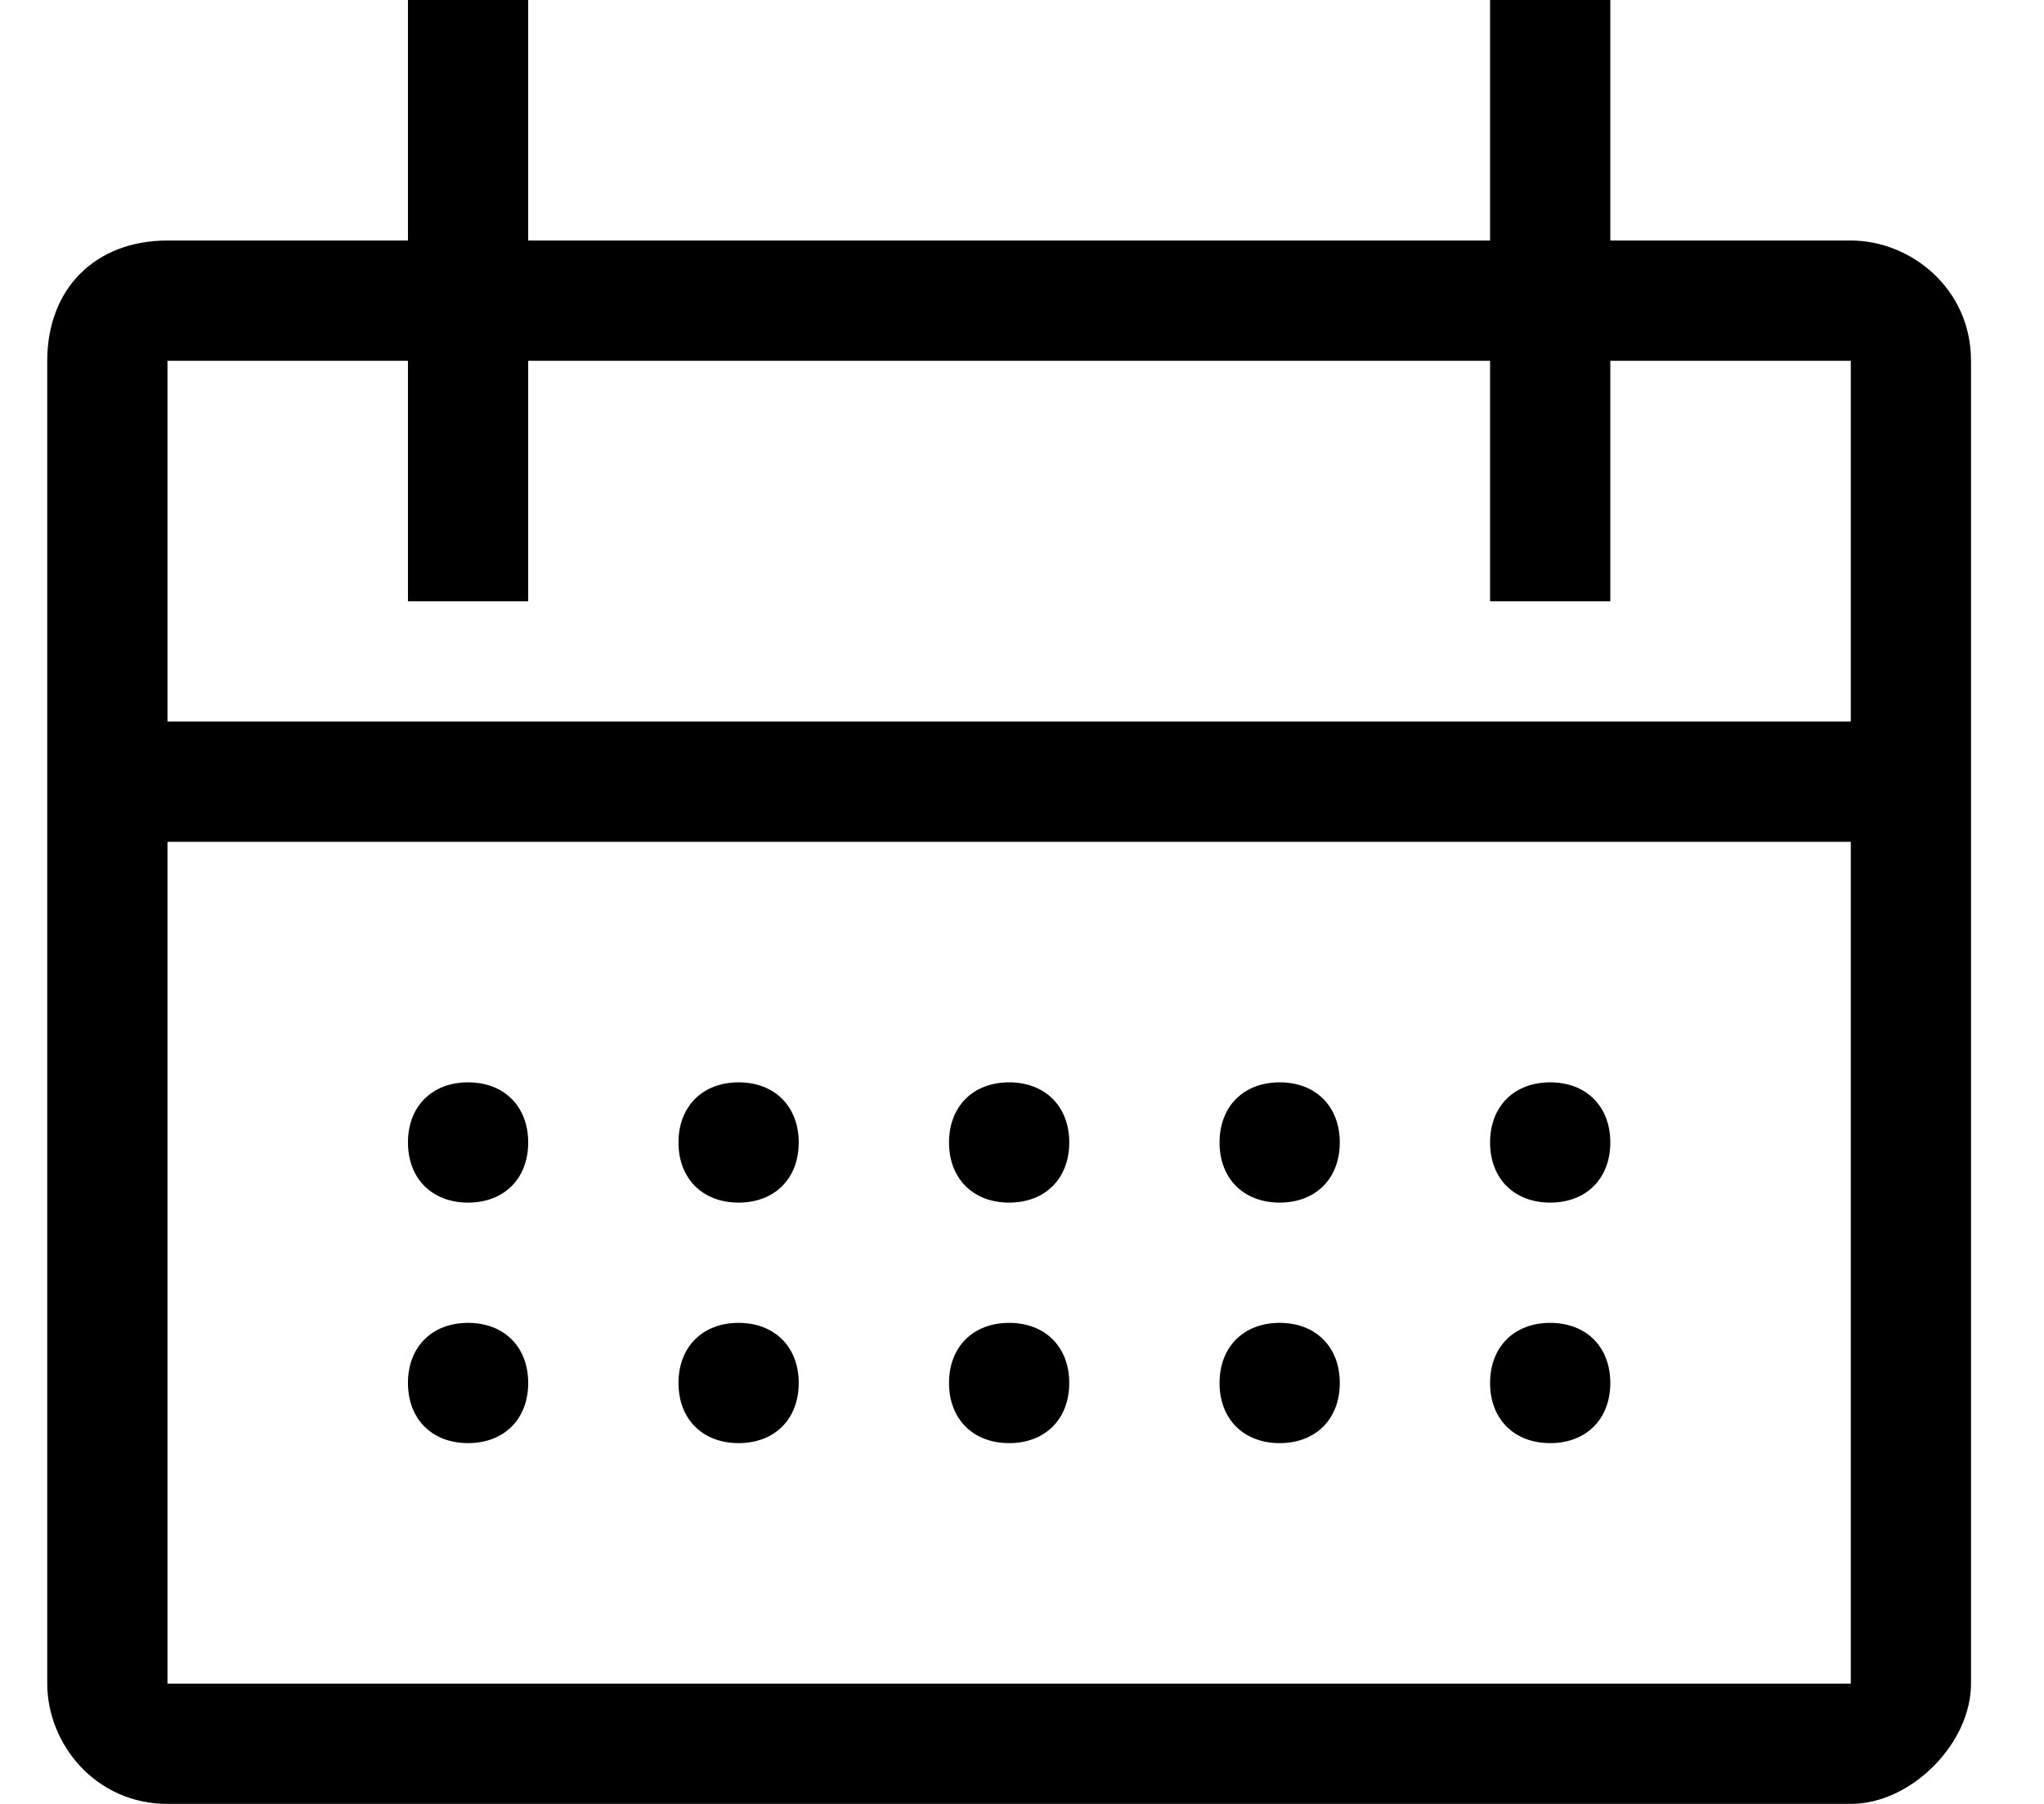
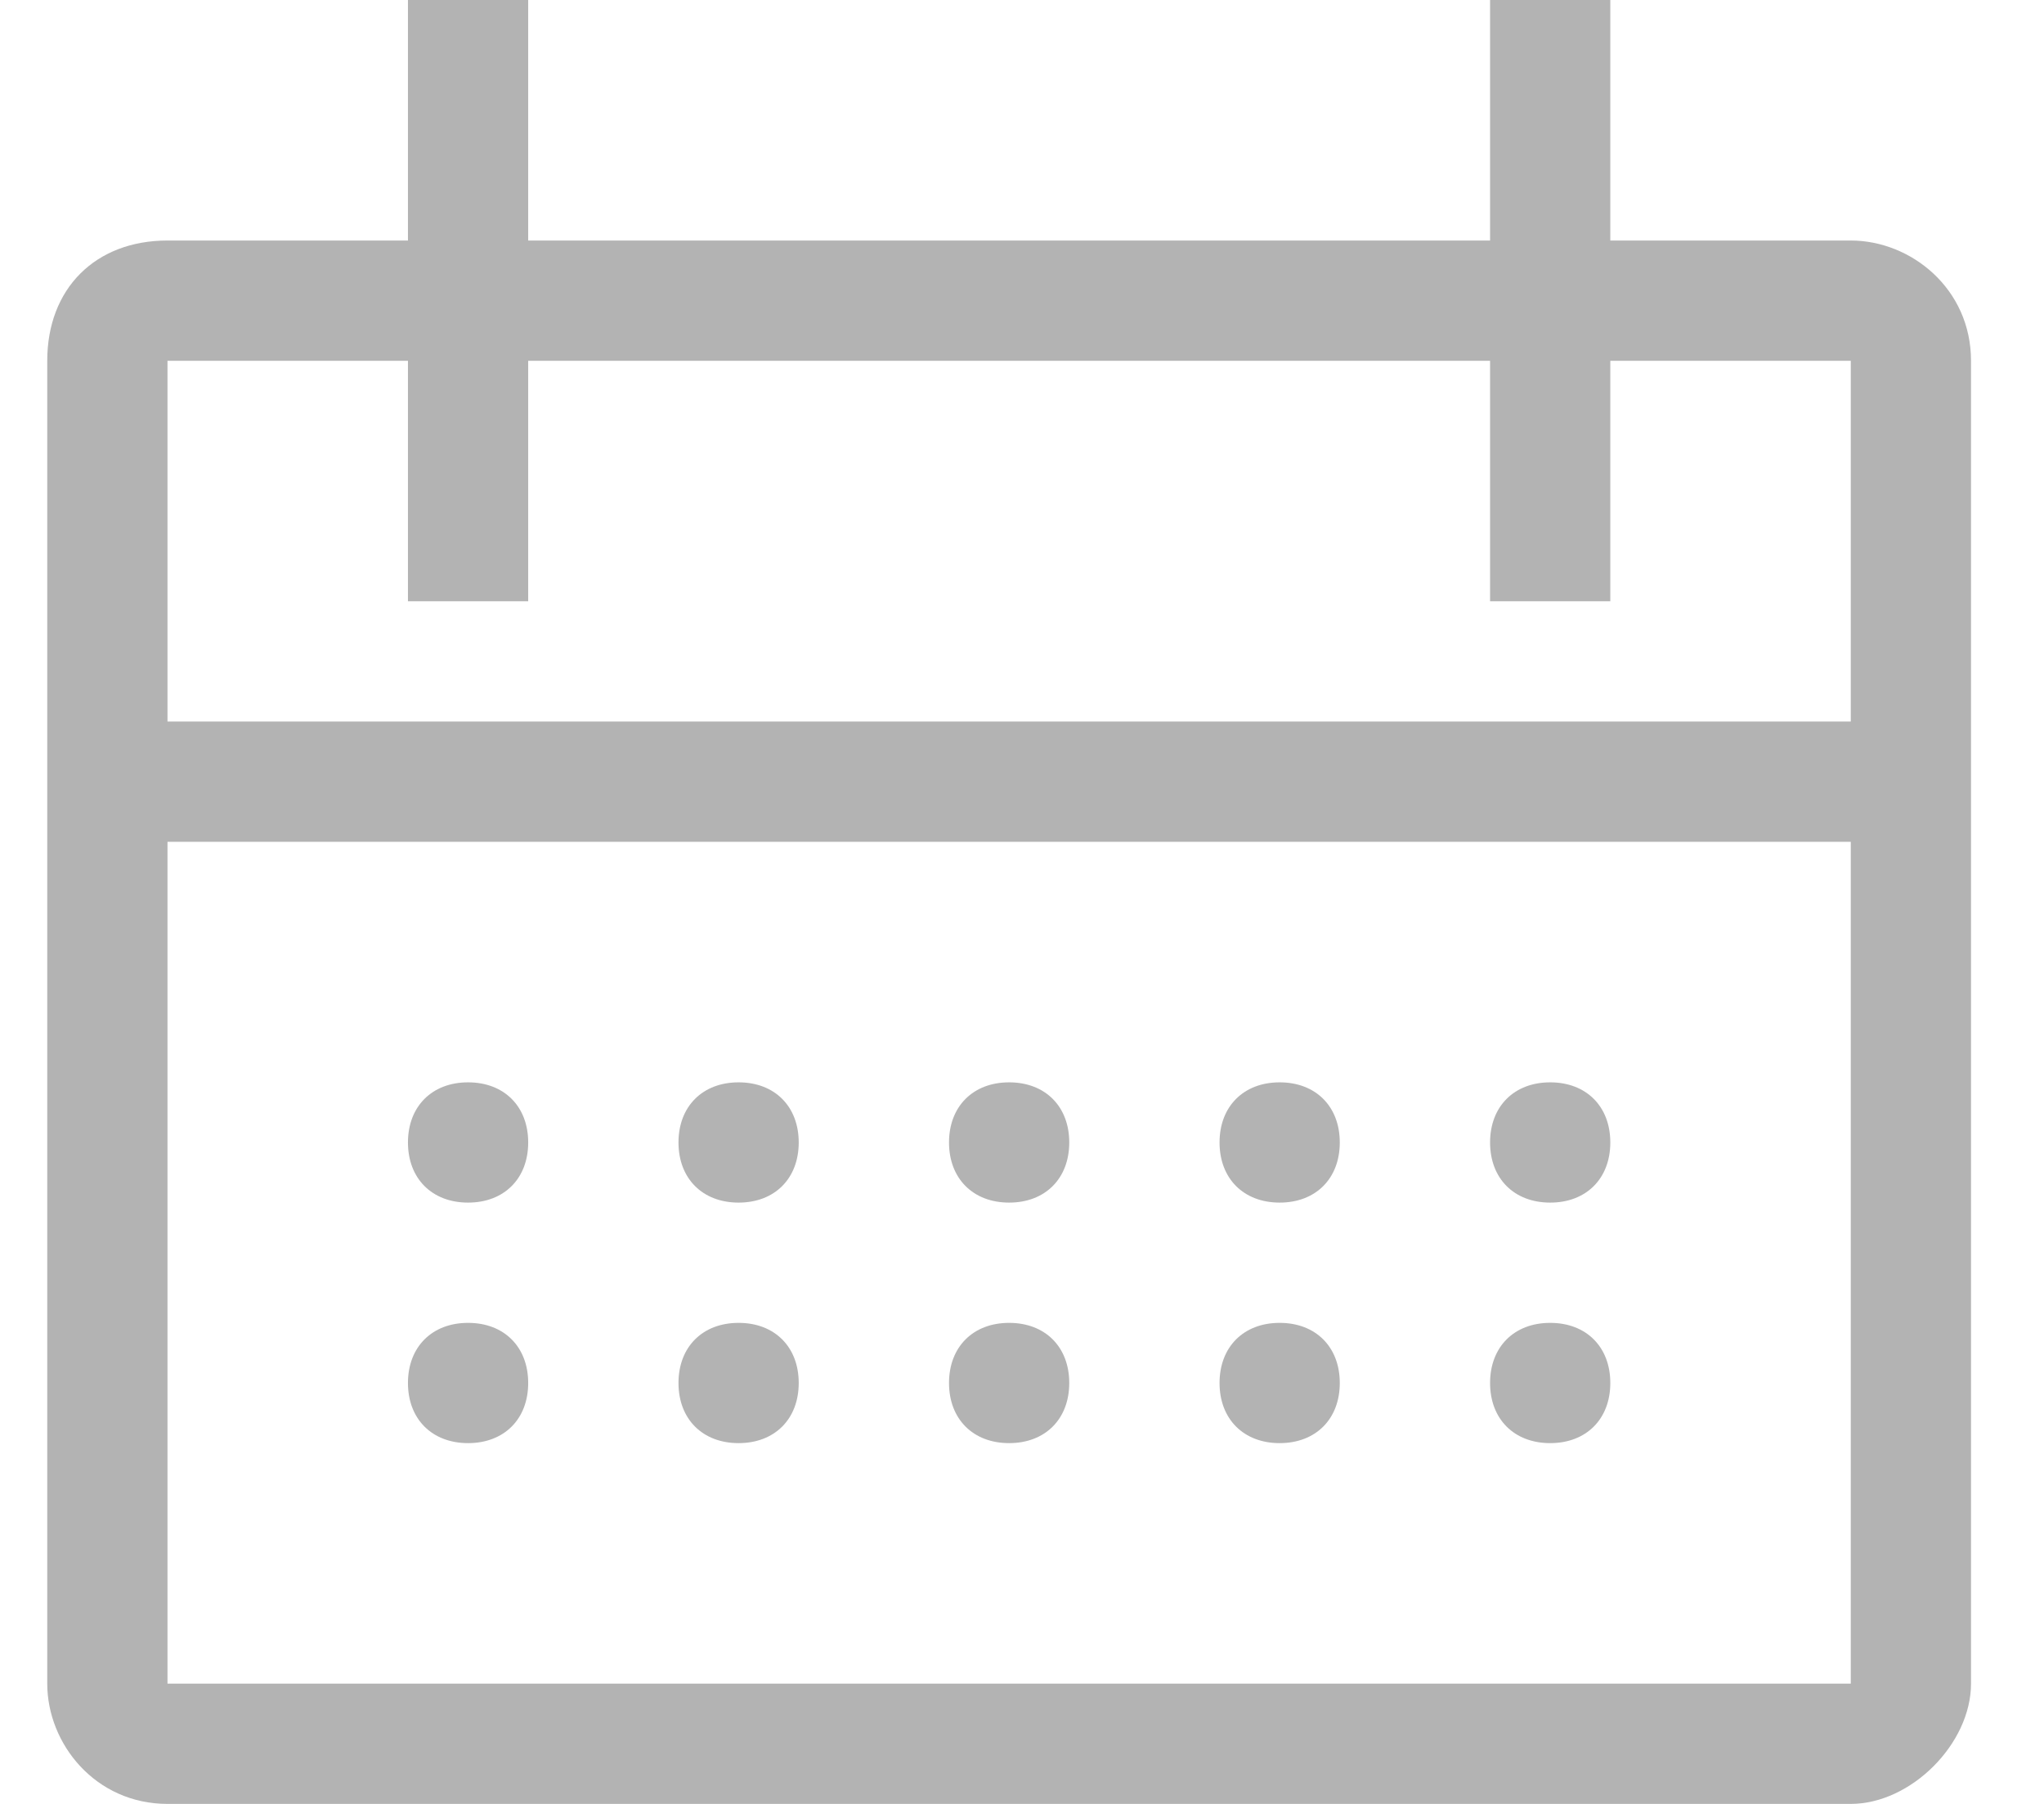
<svg xmlns="http://www.w3.org/2000/svg" width="17" height="15" fill="none">
-   <path fill="#000" d="M6.143 10c.3 0 .5-.2.5-.5s-.2-.5-.5-.5-.5.2-.5.5.2.5.5.5Z" />
-   <path fill="#000" d="M15.393 2h-2V0h-1v2h-8V0h-1v2h-2c-.6 0-1 .4-1 1v11c0 .5.4 1 1 1h14c.5 0 1-.5 1-1V3c0-.6-.5-1-1-1Zm0 12h-14V7h14v7Zm-14-8V3h2v2h1V3h8v2h1V3h2v3h-14Z" />
-   <path fill="#000" d="M8.393 10c.3 0 .5-.2.5-.5s-.2-.5-.5-.5-.5.2-.5.5.2.5.5.5ZM10.643 10c.3 0 .5-.2.5-.5s-.2-.5-.5-.5-.5.2-.5.5.2.5.5.5ZM6.143 11c-.3 0-.5.2-.5.5s.2.5.5.5.5-.2.5-.5-.2-.5-.5-.5ZM3.893 10c.3 0 .5-.2.5-.5s-.2-.5-.5-.5-.5.2-.5.5.2.5.5.5ZM3.893 11c-.3 0-.5.2-.5.5s.2.5.5.5.5-.2.5-.5-.2-.5-.5-.5ZM8.393 11c-.3 0-.5.2-.5.5s.2.5.5.5.5-.2.5-.5-.2-.5-.5-.5ZM10.643 11c-.3 0-.5.2-.5.5s.2.5.5.5.5-.2.5-.5-.2-.5-.5-.5ZM12.893 10c.3 0 .5-.2.5-.5s-.2-.5-.5-.5-.5.2-.5.5.2.5.5.5ZM12.893 11c-.3 0-.5.2-.5.5s.2.5.5.5.5-.2.5-.5-.2-.5-.5-.5Z" />
+   <path fill-opacity="0.3" fill="#000" d="M6.143 10c.3 0 .5-.2.5-.5s-.2-.5-.5-.5-.5.2-.5.5.2.5.5.5Z" />
+   <path fill-opacity="0.3" fill="#000" d="M15.393 2h-2V0h-1v2h-8V0h-1v2h-2c-.6 0-1 .4-1 1v11c0 .5.4 1 1 1h14c.5 0 1-.5 1-1V3c0-.6-.5-1-1-1Zm0 12h-14V7h14v7Zm-14-8V3h2v2h1V3h8v2h1V3h2v3h-14Z" />
+   <path fill-opacity="0.3" fill="#000" d="M8.393 10c.3 0 .5-.2.5-.5s-.2-.5-.5-.5-.5.2-.5.5.2.5.5.5ZM10.643 10c.3 0 .5-.2.5-.5s-.2-.5-.5-.5-.5.2-.5.5.2.5.5.5ZM6.143 11c-.3 0-.5.2-.5.5s.2.5.5.5.5-.2.5-.5-.2-.5-.5-.5ZM3.893 10c.3 0 .5-.2.5-.5s-.2-.5-.5-.5-.5.2-.5.5.2.5.5.5ZM3.893 11c-.3 0-.5.2-.5.5s.2.5.5.5.5-.2.5-.5-.2-.5-.5-.5ZM8.393 11c-.3 0-.5.2-.5.5s.2.5.5.5.5-.2.5-.5-.2-.5-.5-.5ZM10.643 11c-.3 0-.5.2-.5.5s.2.5.5.5.5-.2.5-.5-.2-.5-.5-.5ZM12.893 10c.3 0 .5-.2.5-.5s-.2-.5-.5-.5-.5.2-.5.5.2.5.5.5ZM12.893 11c-.3 0-.5.2-.5.5s.2.5.5.5.5-.2.5-.5-.2-.5-.5-.5Z" />
</svg>
